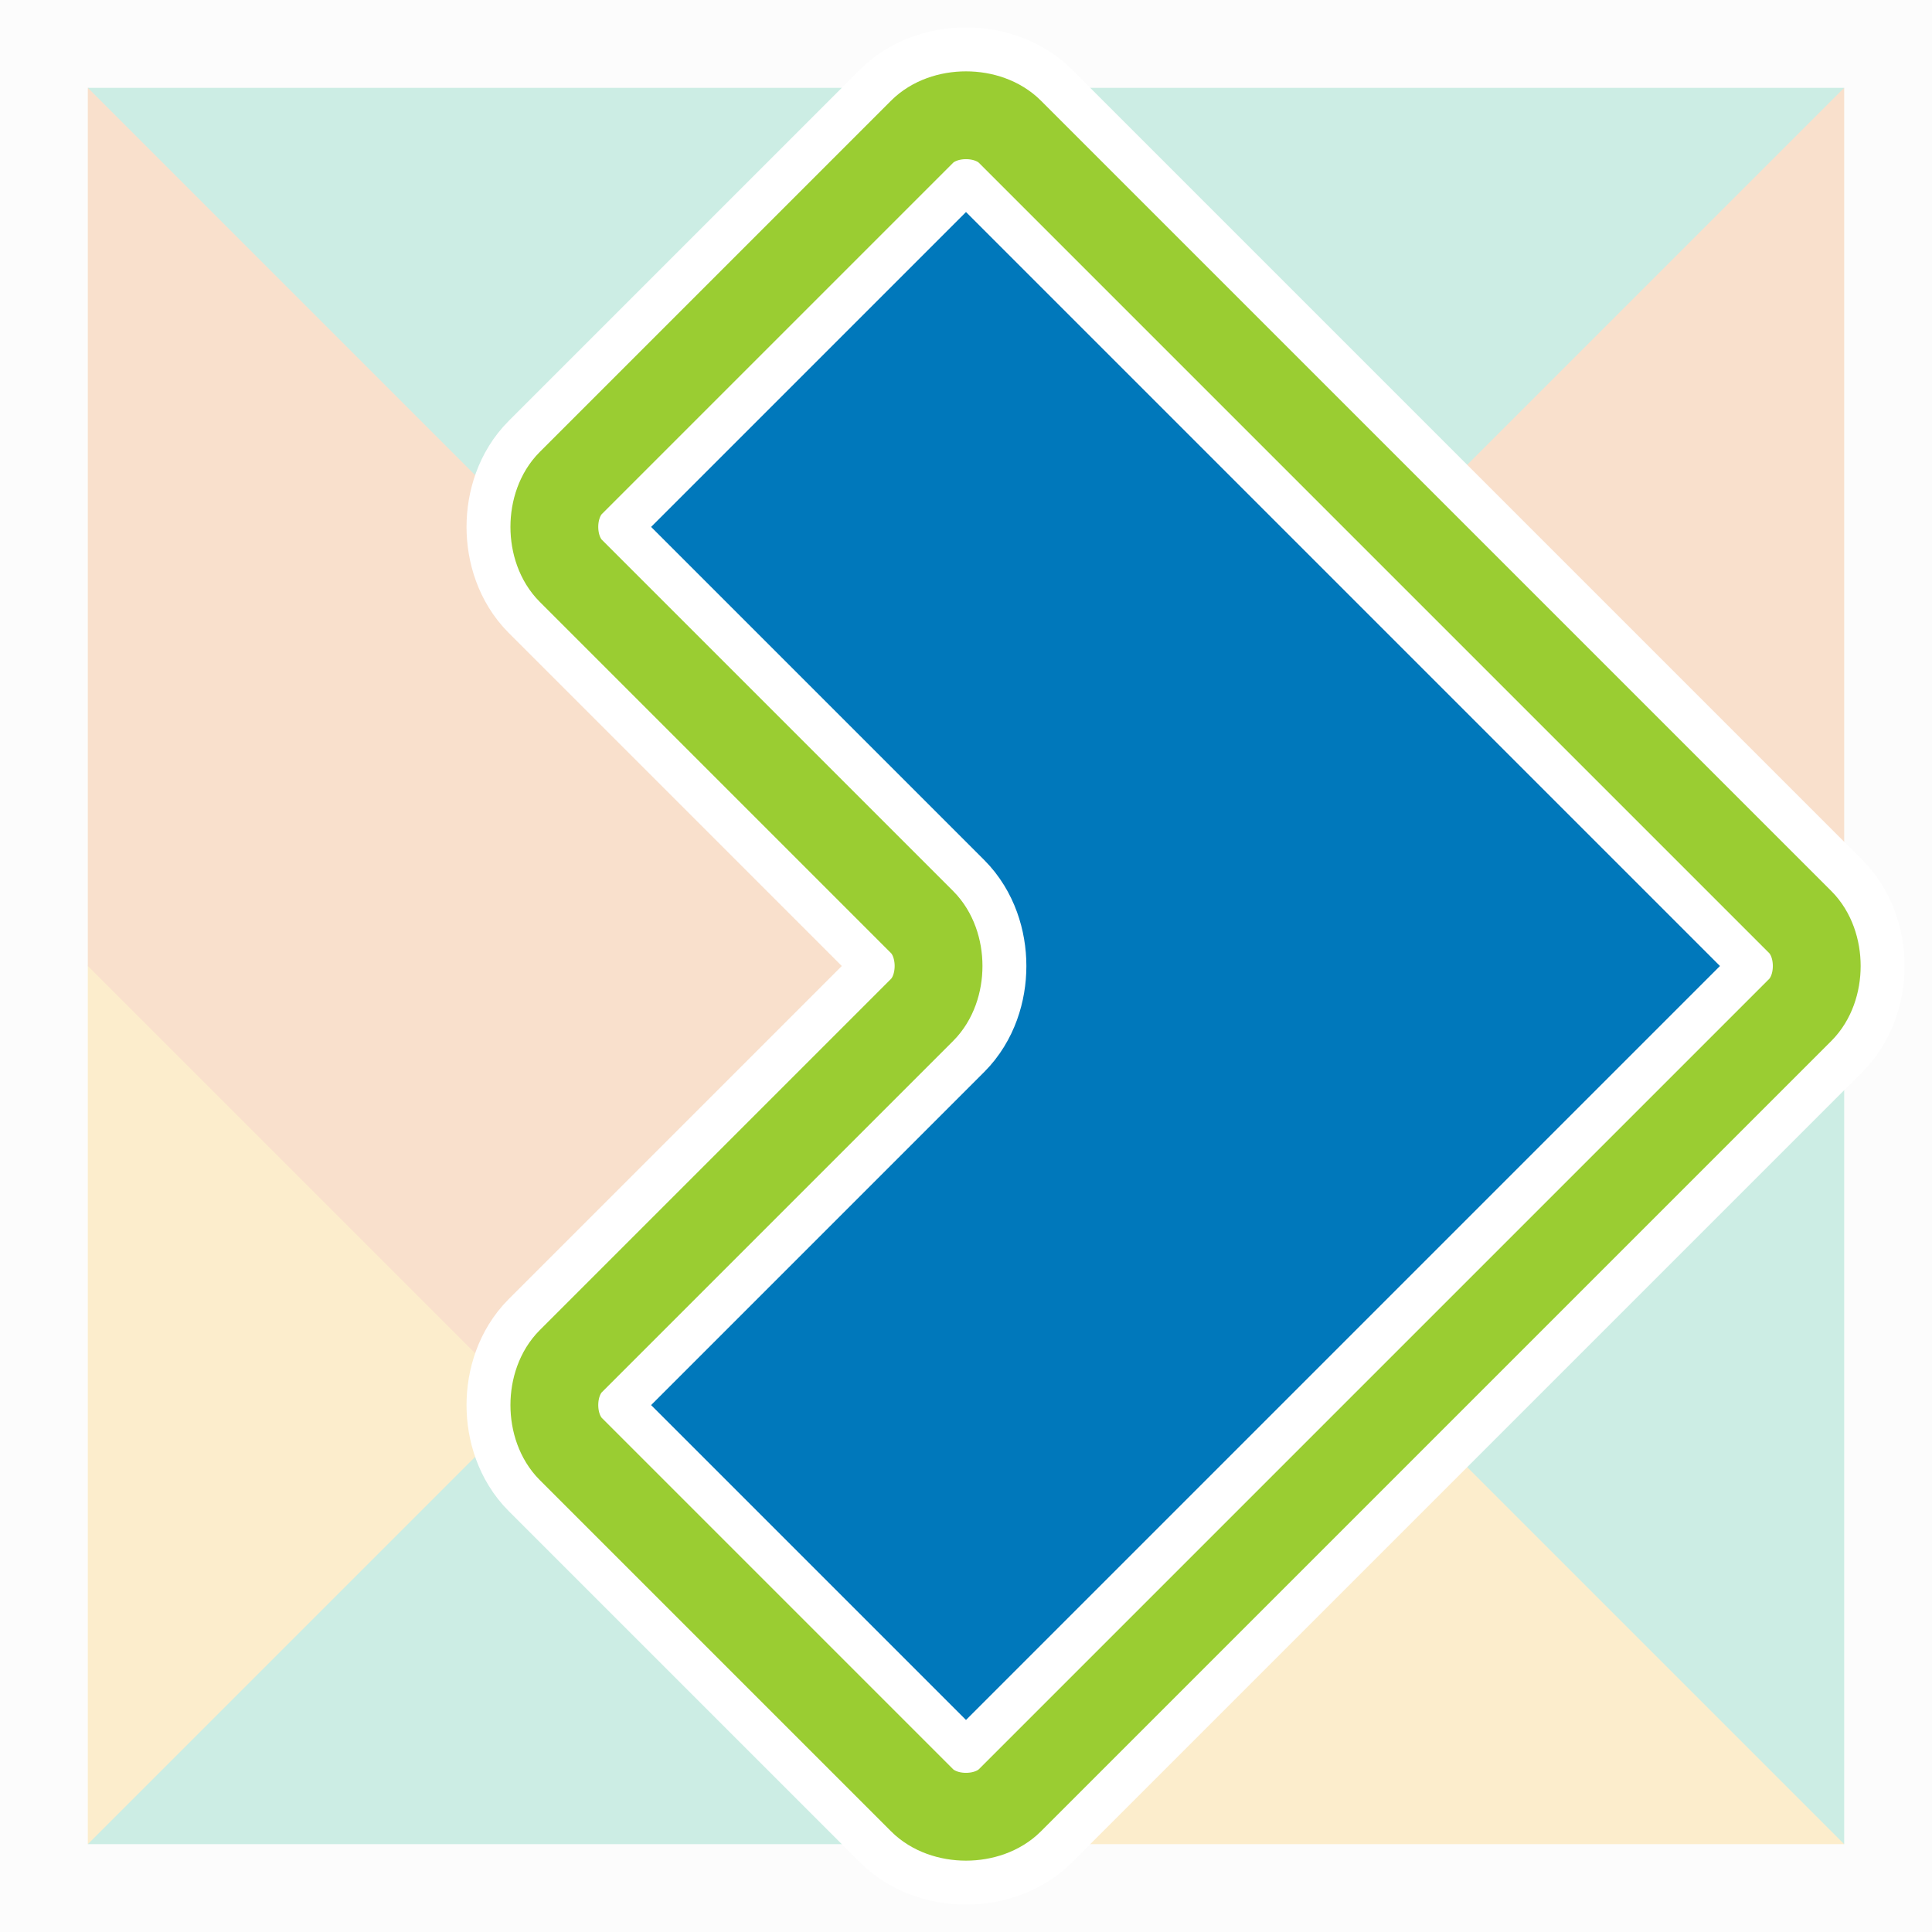
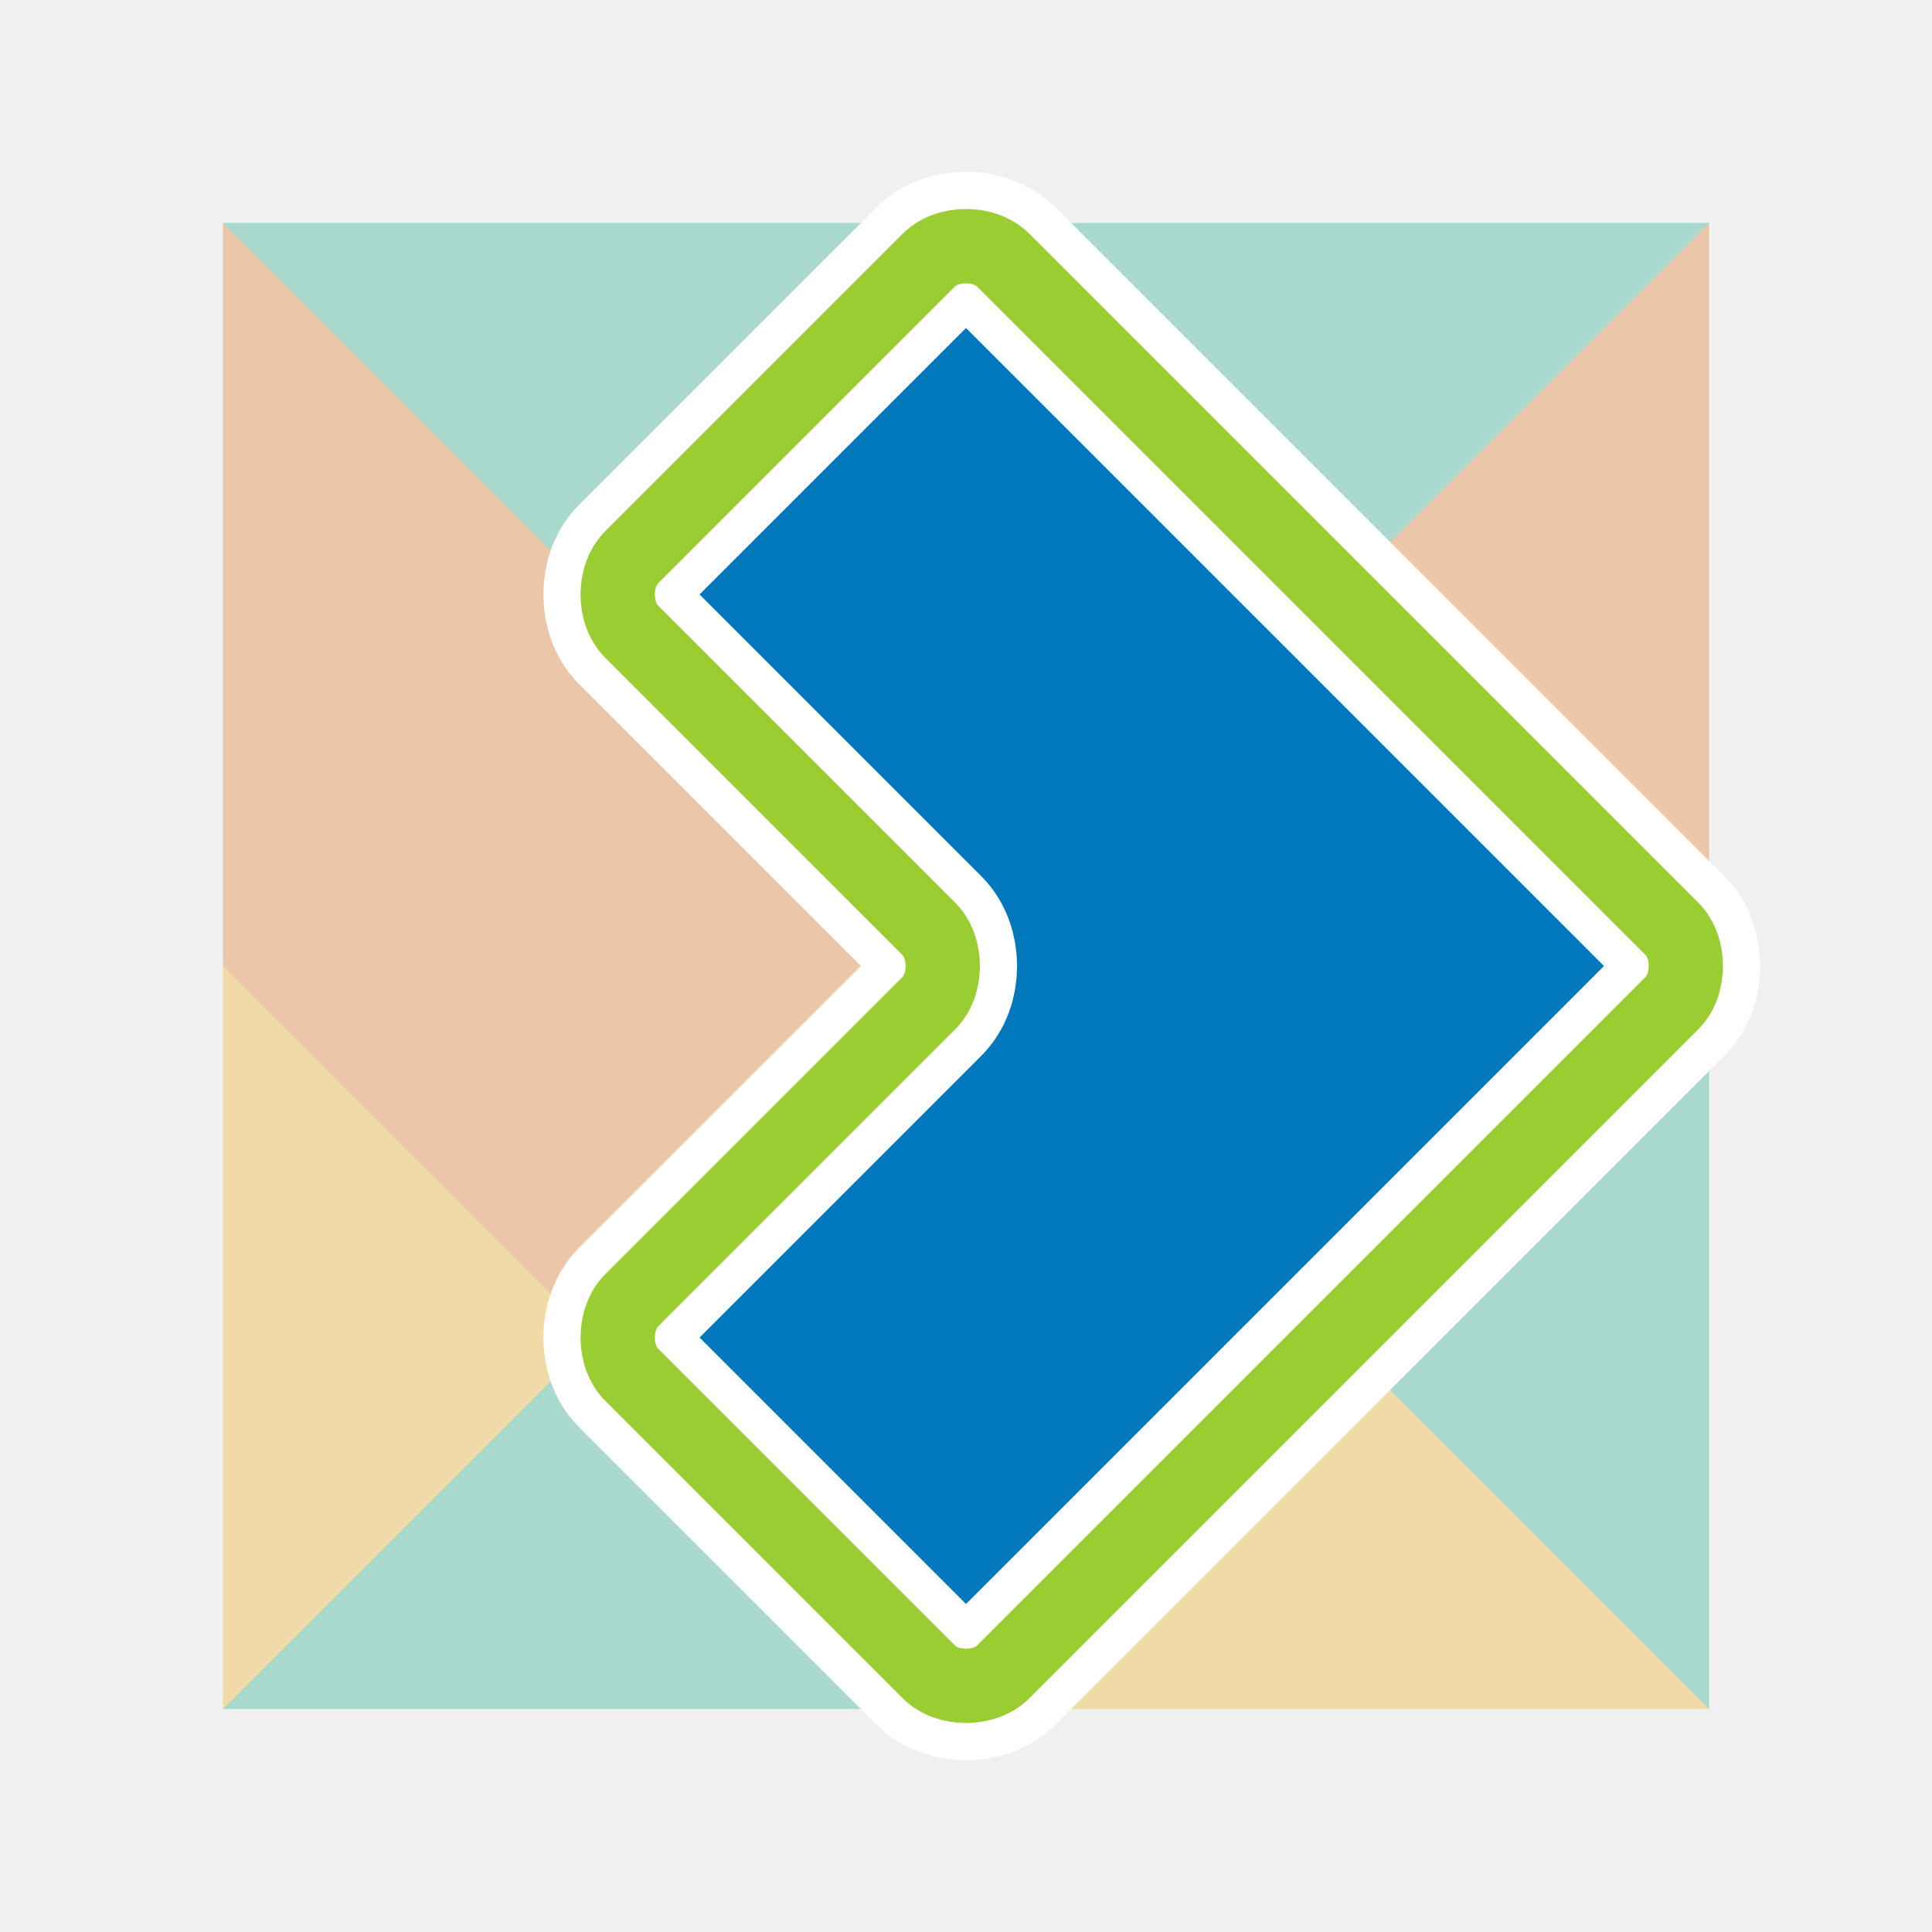
- <svg viewBox="-10 -110 220 220">
-   <g clip-path="path('M 10.52 3 L 89.48 3 C 93.24 3 97 6.76 97 10.52 L 97 89.48 C 97 93.24 93.24 97 89.48 97 L 10.52 97 C 6.76 97 3 93.24 3 89.48 L 3 10.52 C 3 6.76 6.76 3 10.52 3 Z ') view-box">
-     <path fill="#E06300" d="M0 0h100L83.333 50H16.667Z" />
-     <path fill="#0078BB" d="M100 0v100L50 83.333V50Z" />
-     <path fill="#00A679" d="M100 100H0l16.667-50H50Z" />
-     <path fill="#F2A700" d="M0 100V0l50 50Z" />
+ <svg viewBox="-30 -130 260 260">
+   <g mask="url(#scorer-shape-mask)">
+     <g clip-path="path('M 10.52 3 L 89.48 3 C 93.24 3 97 6.76 97 10.52 L 97 89.48 C 97 93.24 93.24 97 89.48 97 L 10.52 97 C 6.76 97 3 93.24 3 89.48 L 3 10.52 C 3 6.76 6.76 3 10.52 3 Z ') view-box">
+       <path fill="#E06300" d="M0 0h100L83.333 50H16.667Z" />
+       <path fill="#0078BB" d="M100 0v100L50 83.333V50Z" />
+       <path fill="#00A679" d="M100 100H0l16.667-50H50Z" />
+       <path fill="#F2A700" d="M0 100V0l50 50Z" />
+     </g>
+     <g clip-path="path('M 89.48 -3 L 10.52 -3 C 6.76 -3 3 -6.76 3 -10.52 L 3 -89.48 C 3 -93.24 6.76 -97 10.52 -97 L 89.48 -97 C 93.24 -97 97 -93.24 97 -89.48 L 97 -10.52 C 97 -6.76 93.24 -3 89.48 -3 Z ') view-box">
+       <path fill="#E06300" d="M100 0H0l16.667-50h66.666Z" />
+       <path fill="#E06300" d="M0 0v-100l50 16.667V-50Z" />
+       <path fill="#00A679" d="M0-100h100L83.333-50H50Z" />
+       <path fill="#0078BB" d="M100-100V0L50-50Z" />
+     </g>
+     <g clip-path="path('M 103 89.48 L 103 10.52 C 103 6.76 106.76 3 110.52 3 L 189.48 3 C 193.24 3 197 6.76 197 10.52 L 197 89.48 C 197 93.24 193.24 97 189.48 97 L 110.52 97 C 106.76 97 103 93.24 103 89.48 Z ') view-box">
+       <path fill="#0078BB" d="M100 100V0l50 16.667v66.666Z" />
+       <path fill="#0078BB" d="M100 0h100l-16.667 50H150Z" />
+       <path fill="#00A679" d="M200 0v100l-50-16.667V50Z" />
+       <path fill="#F2A700" d="M200 100H100l50-50Z" />
+     </g>
+     <g clip-path="path('M 103 -10.52 L 103 -89.48 C 103 -93.24 106.76 -97 110.52 -97 L 189.48 -97 C 193.24 -97 197 -93.24 197 -89.48 L 197 -10.52 C 197 -6.76 193.24 -3 189.48 -3 L 110.52 -3 C 106.76 -3 103 -6.76 103 -10.52 Z ') view-box">
+       <path fill="#0078BB" d="M100 0v-100l50 16.667v66.666Z" />
+       <path fill="#00A679" d="M100-100h100l-16.667 50H150Z" />
+       <path fill="#E06300" d="M200-100V0l-50-16.667V-50Z" />
+       <path fill="#0078BB" d="M200 0H100l50-50Z" />
+     </g>
  </g>
-   <g clip-path="path('M 89.48 -3 L 10.52 -3 C 6.76 -3 3 -6.76 3 -10.52 L 3 -89.48 C 3 -93.24 6.76 -97 10.52 -97 L 89.48 -97 C 93.24 -97 97 -93.24 97 -89.48 L 97 -10.52 C 97 -6.76 93.24 -3 89.48 -3 Z ') view-box">
-     <path fill="#E06300" d="M100 0H0l16.667-50h66.666Z" />
-     <path fill="#E06300" d="M0 0v-100l50 16.667V-50Z" />
-     <path fill="#00A679" d="M0-100h100L83.333-50H50Z" />
-     <path fill="#0078BB" d="M100-100V0L50-50Z" />
-   </g>
-   <g clip-path="path('M 103 89.48 L 103 10.52 C 103 6.76 106.76 3 110.52 3 L 189.48 3 C 193.24 3 197 6.76 197 10.52 L 197 89.48 C 197 93.24 193.24 97 189.48 97 L 110.52 97 C 106.76 97 103 93.24 103 89.48 Z ') view-box">
-     <path fill="#0078BB" d="M100 100V0l50 16.667v66.666Z" />
-     <path fill="#0078BB" d="M100 0h100l-16.667 50H150Z" />
-     <path fill="#00A679" d="M200 0v100l-50-16.667V50Z" />
-     <path fill="#F2A700" d="M200 100H100l50-50Z" />
-   </g>
-   <g clip-path="path('M 103 -10.52 L 103 -89.48 C 103 -93.24 106.76 -97 110.52 -97 L 189.48 -97 C 193.24 -97 197 -93.24 197 -89.48 L 197 -10.52 C 197 -6.76 193.24 -3 189.48 -3 L 110.52 -3 C 106.76 -3 103 -6.76 103 -10.52 Z ') view-box">
-     <path fill="#0078BB" d="M100 0v-100l50 16.667v66.666Z" />
-     <path fill="#00A679" d="M100-100h100l-16.667 50H150Z" />
-     <path fill="#E06300" d="M200-100V0l-50-16.667V-50Z" />
-     <path fill="#0078BB" d="M200 0H100l50-50Z" />
-   </g>
-   <path fill="#fff" d="M-10-110h220v220H-10zM95 5 55 45c-2.5 2.5-2.5 7.5 0 10l40 40c2.5 2.5 7.5 2.5 10 0l40-40 10-10 40-40c2.5-2.5 2.5-7.5 0-10l-40-40-10-10-40-40c-2.5-2.5-7.5-2.5-10 0L55-55c-2.5 2.5-2.5 7.5 0 10L95-5c2.5 2.5 2.5 7.5 0 10Z" opacity=".8" />
+   <mask id="scorer-shape-mask">
+     <path fill="#fff" d="M-10-110h220v220H-10z" opacity=".3" />
+     <path fill="#fff" d="M95 5 55 45c-2.5 2.5-2.5 7.5 0 10l40 40c2.5 2.5 7.5 2.5 10 0l40-40 10-10 40-40c2.5-2.5 2.5-7.5 0-10l-40-40-10-10-40-40c-2.5-2.5-7.5-2.5-10 0L55-55c-2.5 2.5-2.5 7.5 0 10L95-5c2.5 2.5 2.5 7.5 0 10Z" />
+   </mask>
  <path fill="transparent" stroke="#fff" stroke-width="20" d="M95 5 55 45c-2.5 2.5-2.5 7.5 0 10l40 40c2.5 2.5 7.5 2.5 10 0l40-40 10-10 40-40c2.5-2.5 2.5-7.5 0-10l-40-40-10-10-40-40c-2.5-2.5-7.5-2.5-10 0L55-55c-2.5 2.5-2.5 7.5 0 10L95-5c2.5 2.5 2.5 7.5 0 10Z" />
  <path fill="transparent" stroke="#9acd32" stroke-width="10" d="M95 5 55 45c-2.5 2.5-2.5 7.5 0 10l40 40c2.5 2.5 7.5 2.5 10 0l40-40 10-10 40-40c2.5-2.5 2.5-7.5 0-10l-40-40-10-10-40-40c-2.5-2.5-7.5-2.5-10 0L55-55c-2.5 2.5-2.5 7.5 0 10L95-5c2.5 2.5 2.5 7.5 0 10Z" />
</svg>
